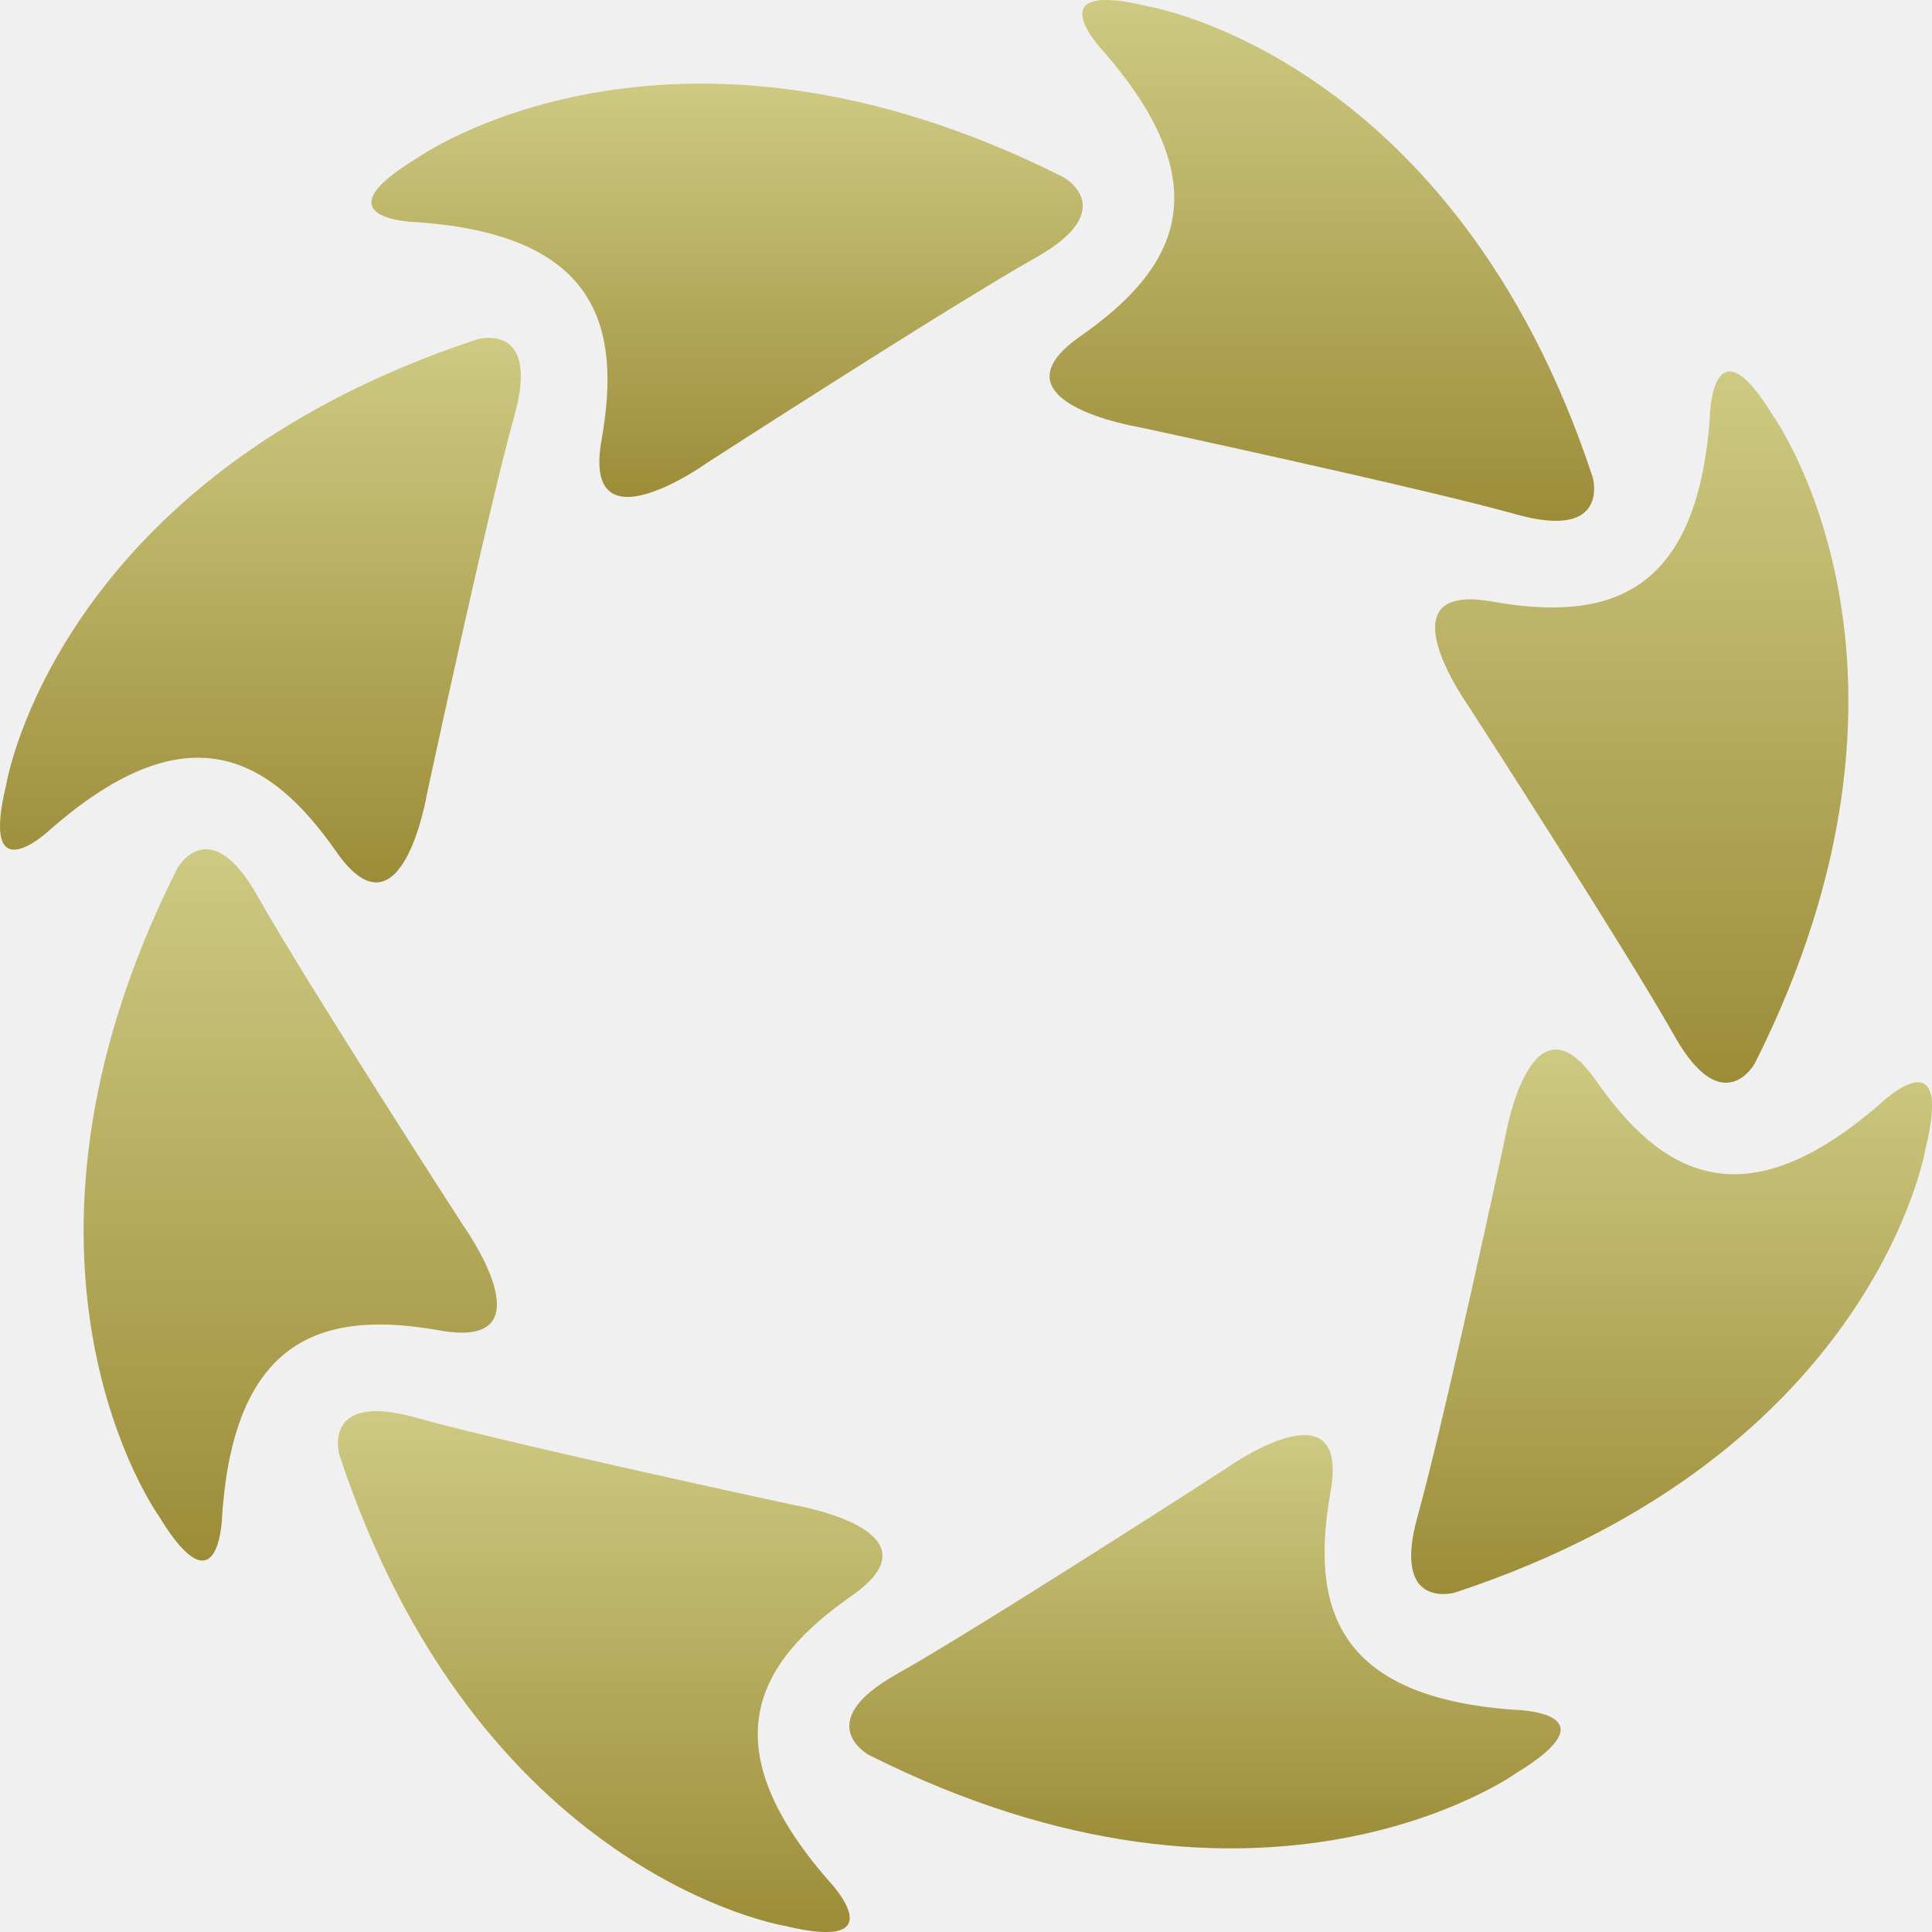
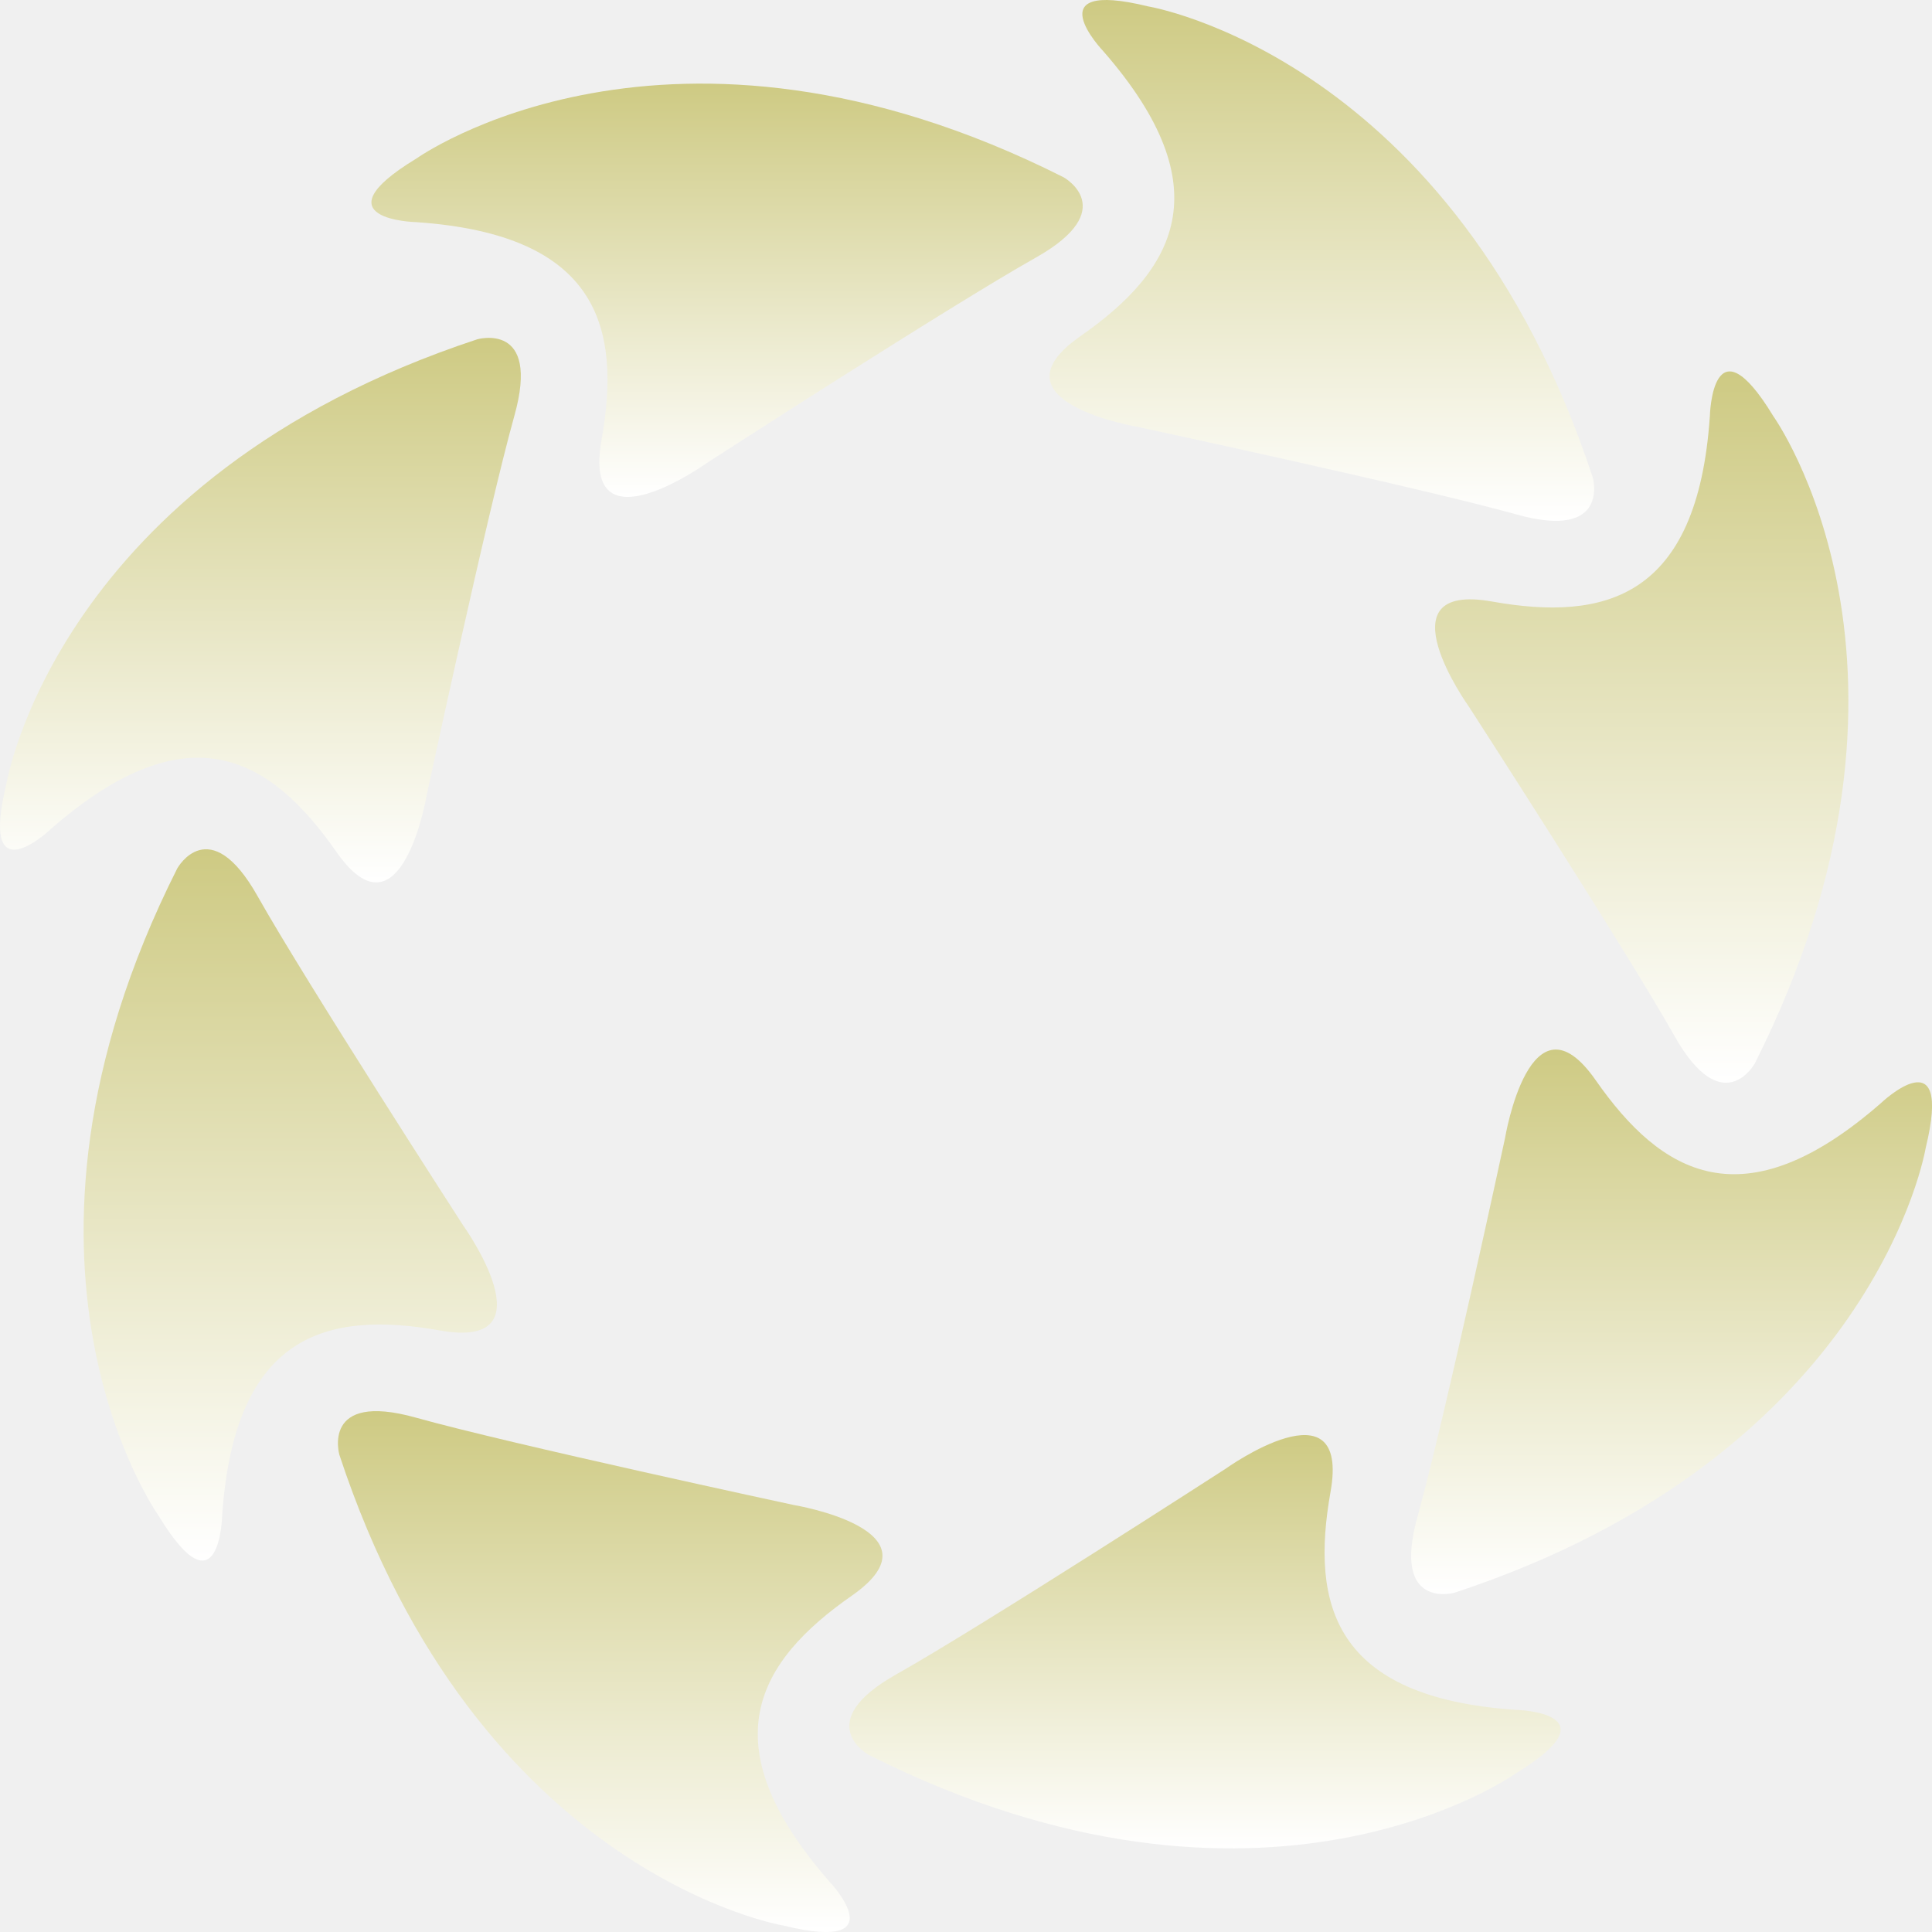
<svg xmlns="http://www.w3.org/2000/svg" width="37" height="37" viewBox="0 0 37 37" fill="none">
  <g clip-path="url(#clip0_1_139)">
    <path fill-rule="evenodd" clip-rule="evenodd" d="M7.969 3.04C7.969 3.04 12.793 -0.422 20.369 3.395C20.369 3.395 21.479 4.009 19.836 4.934C18.193 5.859 13.532 8.87 13.532 8.87C13.532 8.87 11.135 10.586 11.52 8.427C11.904 6.267 11.461 4.491 7.968 4.254C7.968 4.254 6.045 4.21 7.968 3.04H7.969Z" fill="url(#paint0_linear_1_139)" />
    <path fill-rule="evenodd" clip-rule="evenodd" d="M29.032 33.96C29.032 33.96 24.208 37.422 16.632 33.605C16.632 33.605 15.522 32.991 17.165 32.066C18.808 31.141 23.469 28.13 23.469 28.13C23.469 28.13 25.866 26.414 25.481 28.573C25.097 30.733 25.54 32.509 29.032 32.746C29.032 32.746 30.956 32.79 29.032 33.96H29.032Z" fill="url(#paint1_linear_1_139)" />
    <path fill-rule="evenodd" clip-rule="evenodd" d="M21.986 0.122C21.986 0.122 27.845 1.084 30.502 9.14C30.502 9.14 30.853 10.359 29.038 9.851C27.223 9.343 21.797 8.177 21.797 8.177C21.797 8.177 18.889 7.695 20.689 6.44C22.488 5.185 23.43 3.616 21.128 0.979C21.128 0.979 19.799 -0.412 21.986 0.122Z" fill="url(#paint2_linear_1_139)" />
    <path fill-rule="evenodd" clip-rule="evenodd" d="M15.015 36.879C15.015 36.879 9.156 35.916 6.499 27.86C6.499 27.86 6.148 26.641 7.963 27.149C9.778 27.657 15.204 28.823 15.204 28.823C15.204 28.823 18.113 29.305 16.312 30.56C14.513 31.815 13.571 33.384 15.873 36.021C15.873 36.021 17.202 37.413 15.015 36.879Z" fill="url(#paint3_linear_1_139)" />
    <path fill-rule="evenodd" clip-rule="evenodd" d="M33.96 7.969C33.96 7.969 37.422 12.793 33.605 20.369C33.605 20.369 32.991 21.479 32.066 19.836C31.141 18.193 28.13 13.532 28.13 13.532C28.13 13.532 26.414 11.135 28.574 11.52C30.734 11.904 32.51 11.461 32.746 7.968C32.746 7.968 32.79 6.045 33.96 7.968V7.969Z" fill="url(#paint4_linear_1_139)" />
    <path fill-rule="evenodd" clip-rule="evenodd" d="M3.04 29.031C3.04 29.031 -0.422 24.207 3.395 16.631C3.395 16.631 4.009 15.521 4.934 17.164C5.859 18.807 8.87 23.468 8.87 23.468C8.87 23.468 10.586 25.865 8.426 25.48C6.266 25.096 4.49 25.539 4.254 29.032C4.254 29.032 4.21 30.955 3.04 29.032V29.031Z" fill="url(#paint5_linear_1_139)" />
    <path fill-rule="evenodd" clip-rule="evenodd" d="M36.879 21.985C36.879 21.985 35.916 27.844 27.86 30.501C27.86 30.501 26.641 30.852 27.149 29.037C27.656 27.222 28.823 21.796 28.823 21.796C28.823 21.796 29.305 18.888 30.56 20.688C31.815 22.487 33.384 23.429 36.021 21.127C36.021 21.127 37.413 19.798 36.879 21.985Z" fill="url(#paint6_linear_1_139)" />
    <path fill-rule="evenodd" clip-rule="evenodd" d="M0.122 15.014C0.122 15.014 1.084 9.155 9.14 6.498C9.14 6.498 10.359 6.147 9.851 7.962C9.343 9.777 8.177 15.203 8.177 15.203C8.177 15.203 7.695 18.111 6.44 16.311C5.185 14.512 3.616 13.57 0.979 15.872C0.979 15.872 -0.412 17.201 0.122 15.014Z" fill="url(#paint7_linear_1_139)" />
  </g>
  <defs>
    <linearGradient id="paint0_linear_1_139" x1="13.924" y1="1.601" x2="13.924" y2="9.517" gradientUnits="userSpaceOnUse">
      <stop stop-color="#CECA83" />
-       <stop offset="1" stop-color="#9C8C38" />
+       <stop offset="1" stop-color="#ffff" />
    </linearGradient>
    <linearGradient id="paint1_linear_1_139" x1="23.076" y1="27.483" x2="23.076" y2="35.399" gradientUnits="userSpaceOnUse">
      <stop stop-color="#CECA83" />
-       <stop offset="1" stop-color="#9C8C38" />
+       <stop offset="1" stop-color="#ffff" />
    </linearGradient>
    <linearGradient id="paint2_linear_1_139" x1="25.315" y1="-0" x2="25.315" y2="9.975" gradientUnits="userSpaceOnUse">
      <stop stop-color="#CECA83" />
-       <stop offset="1" stop-color="#9C8C38" />
+       <stop offset="1" stop-color="#ffff" />
    </linearGradient>
    <linearGradient id="paint3_linear_1_139" x1="11.686" y1="27.025" x2="11.686" y2="37.001" gradientUnits="userSpaceOnUse">
      <stop stop-color="#CECA83" />
-       <stop offset="1" stop-color="#9C8C38" />
+       <stop offset="1" stop-color="#ffff" />
    </linearGradient>
    <linearGradient id="paint4_linear_1_139" x1="31.441" y1="7.114" x2="31.441" y2="20.735" gradientUnits="userSpaceOnUse">
      <stop stop-color="#CECA83" />
-       <stop offset="1" stop-color="#9C8C38" />
+       <stop offset="1" stop-color="#ffff" />
    </linearGradient>
    <linearGradient id="paint5_linear_1_139" x1="5.559" y1="16.265" x2="5.559" y2="29.887" gradientUnits="userSpaceOnUse">
      <stop stop-color="#CECA83" />
-       <stop offset="1" stop-color="#9C8C38" />
+       <stop offset="1" stop-color="#ffff" />
    </linearGradient>
    <linearGradient id="paint6_linear_1_139" x1="32.013" y1="20.1" x2="32.013" y2="30.528" gradientUnits="userSpaceOnUse">
      <stop stop-color="#CECA83" />
-       <stop offset="1" stop-color="#9C8C38" />
+       <stop offset="1" stop-color="#ffff" />
    </linearGradient>
    <linearGradient id="paint7_linear_1_139" x1="4.987" y1="6.471" x2="4.987" y2="16.899" gradientUnits="userSpaceOnUse">
      <stop stop-color="#CECA83" />
-       <stop offset="1" stop-color="#9C8C38" />
+       <stop offset="1" stop-color="#ffff" />
    </linearGradient>
    <clipPath id="clip0_1_139">
      <rect width="37" height="37" fill="white" />
    </clipPath>
  </defs>
</svg>
